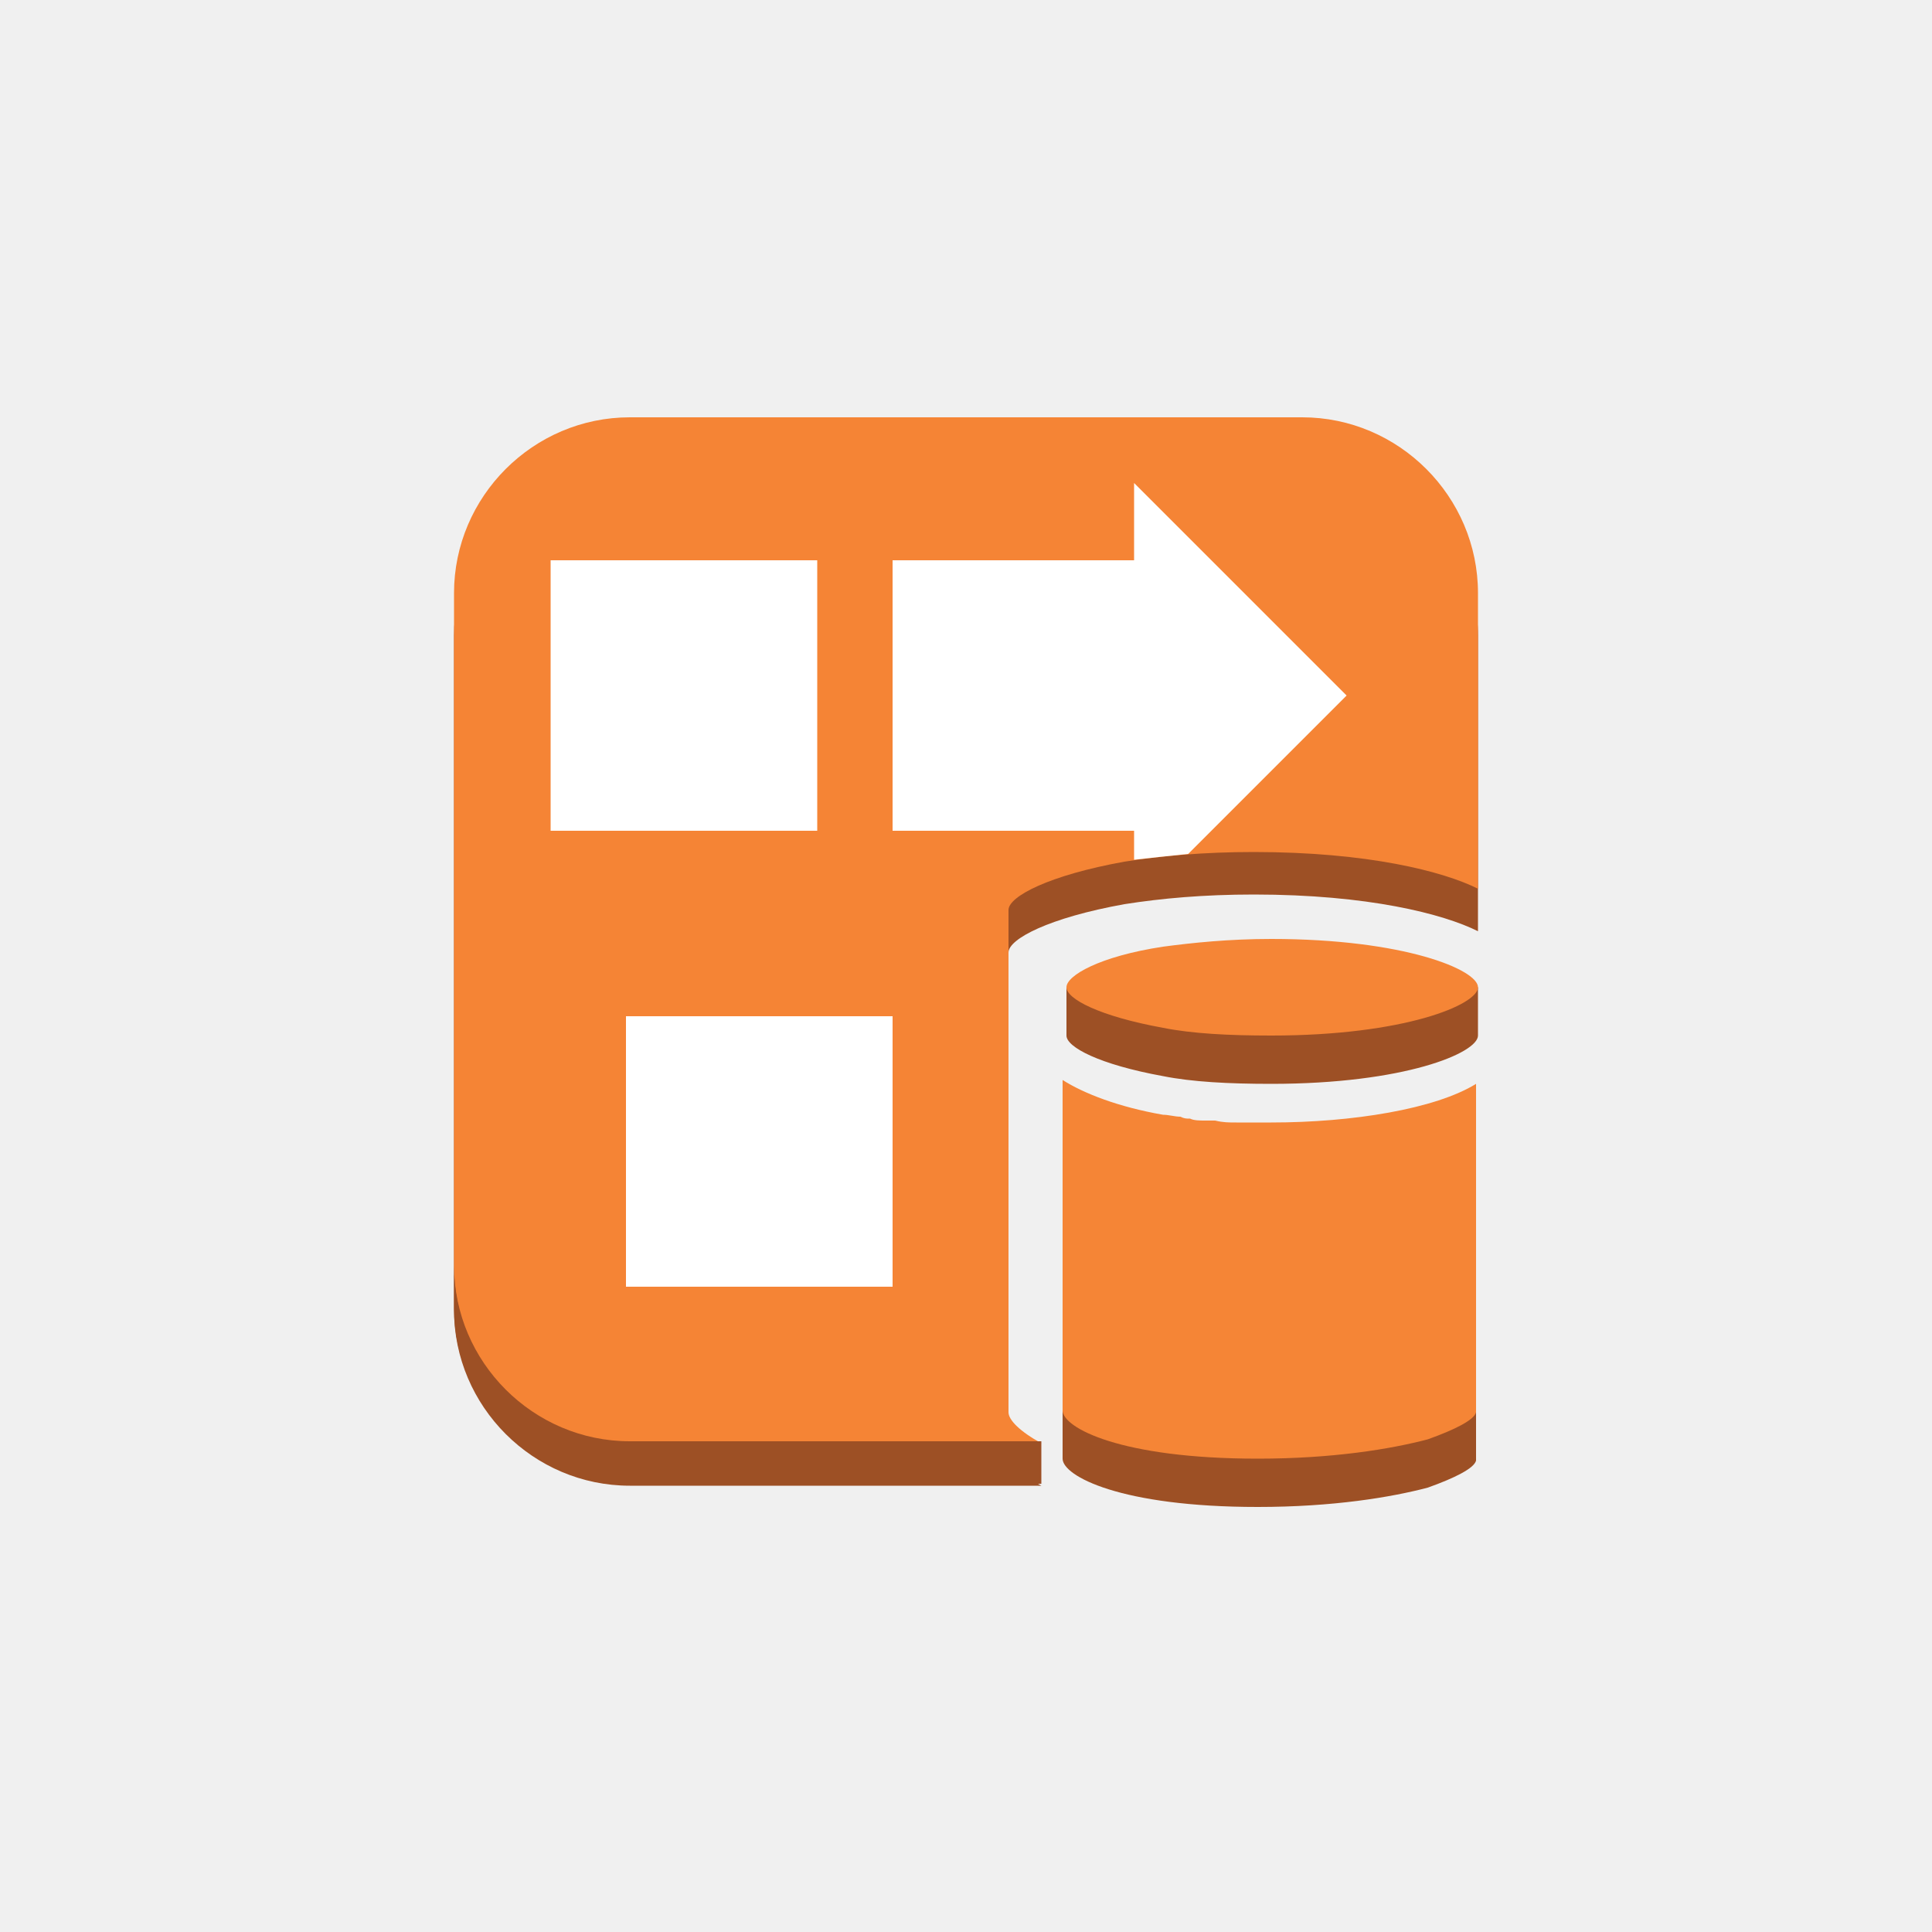
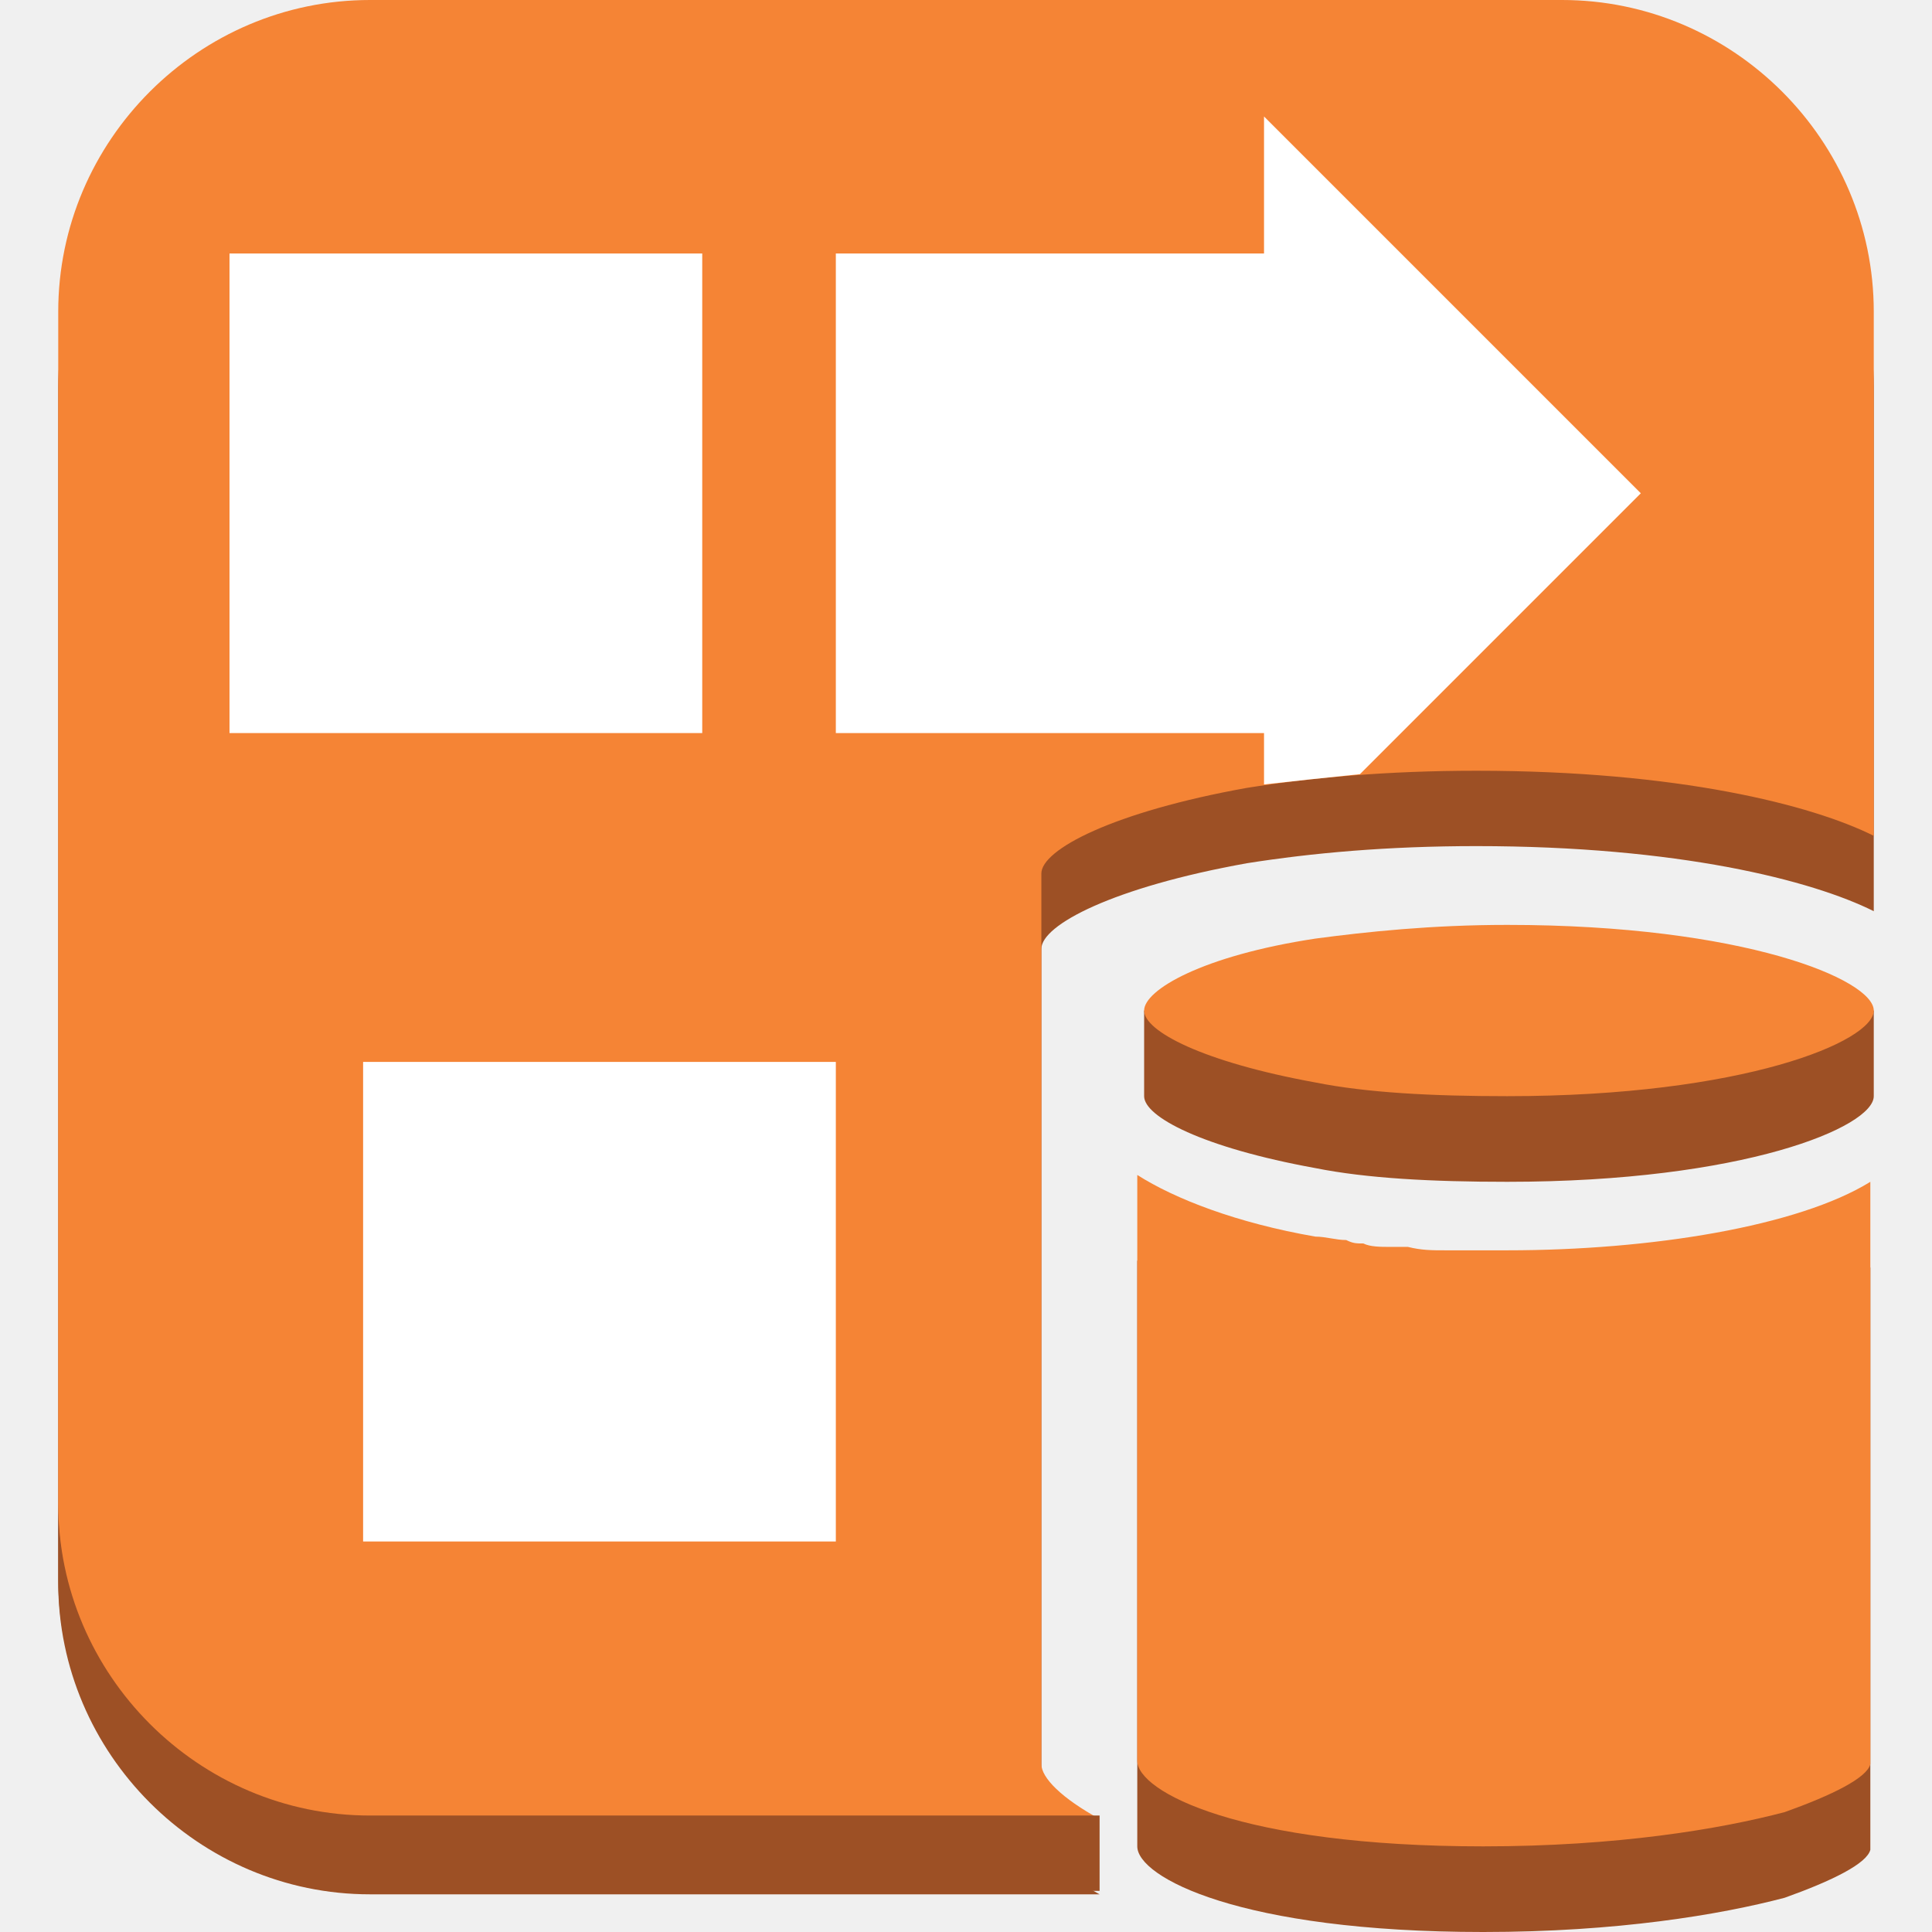
<svg xmlns="http://www.w3.org/2000/svg" version="1.1" id="Layer_1" x="0px" y="0px" viewBox="0 0 100 100" style="enable-background:new 0 0 100 100;" xml:space="preserve">
-   <style type="text/css">
+   <defs id="defs27" />
+   <style type="text/css" id="style3">
	.st0{fill:#9D5025;}
	.st1{fill:#F58435;}
	.st2{fill:#F58536;}
	.st3{fill:#FFFFFF;}
</style>
-   <path class="st0" d="M32.6,23.8h34.8c5,0,9.1,4.1,9.1,9.1v2.2v13.1c-1.8-0.9-5.7-1.9-11.6-1.9c-2.6,0-4.8,0.2-6.7,0.5  c-3.9,0.7-6,1.8-6,2.5v26c0,0.4,0.6,1,1.7,1.6h-1.7H32.6c-5,0-9.1-4.1-9.1-9.1V35.1v-2.2C23.5,27.9,27.6,23.8,32.6,23.8z" />
-   <path class="st1" d="M32.6,21.6h34.8c5,0,9.1,4.1,9.1,9.1v2.2V46c-1.8-0.9-5.7-1.9-11.6-1.9c-2.6,0-4.8,0.2-6.7,0.5  c-3.9,0.7-6,1.8-6,2.5v26c0,0.4,0.6,1,1.7,1.6h-1.7H32.6c-5,0-9.1-4.1-9.1-9.1V32.9v-2.2C23.5,25.7,27.6,21.6,32.6,21.6z" />
-   <path class="st0" d="M65.8,51.1c-2.2,0-4.1,0.2-5.6,0.4c-1.9,0.3-5-0.4-5-0.4s0,2.3,0,2.5c0,0.6,1.7,1.5,5,2.1  c1.5,0.3,3.4,0.4,5.6,0.4c6.9,0,10.7-1.6,10.7-2.5c0-0.3,0-2.5,0-2.5S70.7,51.1,65.8,51.1z" />
-   <path class="st0" d="M55,58.4l0,17.1c0,0.9,3,2.5,10.1,2.5c3.9,0,6.9-0.5,8.8-1c1.4-0.5,2.4-1,2.5-1.4v-17c-2.1,1.3-6.4,2-10.6,2  h-0.3c-0.4,0-0.9,0-1.3,0l-0.2,0c-0.4,0-0.7,0-1.1-0.1c-0.2,0-0.4,0-0.5,0c-0.3,0-0.6,0-0.8-0.1c-0.2,0-0.3,0-0.5-0.1  c-0.3,0-0.6-0.1-0.9-0.1C57.9,59.8,56.1,59.1,55,58.4z" />
-   <path class="st2" d="M65.8,48.6c-2.2,0-4.1,0.2-5.6,0.4c-3.3,0.5-5,1.5-5,2.1c0,0.6,1.7,1.5,5,2.1c1.5,0.3,3.4,0.4,5.6,0.4  c6.9,0,10.7-1.6,10.7-2.5C76.5,50.2,72.7,48.6,65.8,48.6z" />
-   <path class="st2" d="M55,55.9L55,73c0,0.9,3,2.5,10.1,2.5c3.9,0,6.9-0.5,8.8-1c1.4-0.5,2.4-1,2.5-1.4v-17c-2.1,1.3-6.4,2-10.6,2  h-0.3c-0.4,0-0.9,0-1.3,0l-0.2,0c-0.4,0-0.7,0-1.1-0.1c-0.2,0-0.4,0-0.5,0c-0.3,0-0.6,0-0.8-0.1c-0.2,0-0.3,0-0.5-0.1  c-0.3,0-0.6-0.1-0.9-0.1C57.9,57.3,56.1,56.6,55,55.9z" />
-   <path class="st0" d="M32.6,74.6h21.3l0,2.2H32.6c-5,0-9.1-4.1-9.1-9.1v-2.2C23.5,70.5,27.6,74.6,32.6,74.6z" />
-   <path class="st3" d="M66.7,33l-8-8v4H46.2v4v10h12.5v1.5c0.9-0.1,1.8-0.2,2.8-0.3l8.2-8.2L66.7,33z" />
-   <polygon class="st3" points="28.5,33 28.5,43 42.3,43 42.3,33 42.3,29 28.5,29 " />
-   <polygon class="st3" points="32.4,56.6 32.4,66.6 46.2,66.6 46.2,56.6 46.2,52.6 32.4,52.6 " />
+   <g id="g3357" transform="matrix(1.77305,0,0,1.77305,-38.65248,-38.29787)">
+     <path id="path5" d="m 32.6,23.8 34.8,0 c 5,0 9.1,4.1 9.1,9.1 l 0,2.2 0,13.1 c -1.8,-0.9 -5.7,-1.9 -11.6,-1.9 -2.6,0 -4.8,0.2 -6.7,0.5 -3.9,0.7 -6,1.8 -6,2.5 l 0,26 c 0,0.4 0.6,1 1.7,1.6 l -1.7,0 -19.6,0 c -5,0 -9.1,-4.1 -9.1,-9.1 l 0,-32.7 0,-2.2 c 0,-5 4.1,-9.1 9.1,-9.1 z" class="st0" style="fill:#9d5025" />
+     <path id="path7" d="m 32.6,21.6 34.8,0 c 5,0 9.1,4.1 9.1,9.1 l 0,2.2 0,13.1 c -1.8,-0.9 -5.7,-1.9 -11.6,-1.9 -2.6,0 -4.8,0.2 -6.7,0.5 -3.9,0.7 -6,1.8 -6,2.5 l 0,26 c 0,0.4 0.6,1 1.7,1.6 l -1.7,0 -19.6,0 c -5,0 -9.1,-4.1 -9.1,-9.1 l 0,-32.7 0,-2.2 c 0,-5 4.1,-9.1 9.1,-9.1 z" class="st1" style="fill:#f58435" />
+     <path id="path9" d="m 65.8,51.1 c -2.2,0 -4.1,0.2 -5.6,0.4 -1.9,0.3 -5,-0.4 -5,-0.4 0,0 0,2.3 0,2.5 0,0.6 1.7,1.5 5,2.1 1.5,0.3 3.4,0.4 5.6,0.4 6.9,0 10.7,-1.6 10.7,-2.5 0,-0.3 0,-2.5 0,-2.5 0,0 -5.8,0 -10.7,0 z" class="st0" style="fill:#9d5025" />
+     <path id="path11" d="m 55,58.4 0,17.1 c 0,0.9 3,2.5 10.1,2.5 3.9,0 6.9,-0.5 8.8,-1 1.4,-0.5 2.4,-1 2.5,-1.4 l 0,-17 c -2.1,1.3 -6.4,2 -10.6,2 l -0.3,0 c -0.4,0 -0.9,0 -1.3,0 l -0.2,0 c -0.4,0 -0.7,0 -1.1,-0.1 -0.2,0 -0.4,0 -0.5,0 -0.3,0 -0.6,0 -0.8,-0.1 -0.2,0 -0.3,0 -0.5,-0.1 -0.3,0 -0.6,-0.1 -0.9,-0.1 -2.3,-0.4 -4.1,-1.1 -5.2,-1.8 z" class="st0" style="fill:#9d5025" />
+     <path id="path13" d="m 65.8,48.6 c -2.2,0 -4.1,0.2 -5.6,0.4 -3.3,0.5 -5,1.5 -5,2.1 0,0.6 1.7,1.5 5,2.1 1.5,0.3 3.4,0.4 5.6,0.4 6.9,0 10.7,-1.6 10.7,-2.5 0,-0.9 -3.8,-2.5 -10.7,-2.5 z" class="st2" style="fill:#f58536" />
+     <path id="path15" d="M 55,55.9 55,73 c 0,0.9 3,2.5 10.1,2.5 3.9,0 6.9,-0.5 8.8,-1 1.4,-0.5 2.4,-1 2.5,-1.4 l 0,-17 c -2.1,1.3 -6.4,2 -10.6,2 l -0.3,0 c -0.4,0 -0.9,0 -1.3,0 l -0.2,0 c -0.4,0 -0.7,0 -1.1,-0.1 -0.2,0 -0.4,0 -0.5,0 -0.3,0 -0.6,0 -0.8,-0.1 -0.2,0 -0.3,0 -0.5,-0.1 -0.3,0 -0.6,-0.1 -0.9,-0.1 -2.3,-0.4 -4.1,-1.1 -5.2,-1.8 z" class="st2" style="fill:#f58536" />
+     <path id="path17" d="m 32.6,74.6 21.3,0 0,2.2 -21.3,0 c -5,0 -9.1,-4.1 -9.1,-9.1 l 0,-2.2 c 0,5 4.1,9.1 9.1,9.1 z" class="st0" style="fill:#9d5025" />
+     <path id="path19" d="m 66.7,33 -8,-8 0,4 -12.5,0 0,4 0,10 12.5,0 0,1.5 c 0.9,-0.1 1.8,-0.2 2.8,-0.3 l 8.2,-8.2 -3,-3 z" class="st3" style="fill:#ffffff" />
+     <polygon id="polygon21" points="42.3,33 42.3,29 28.5,29 28.5,33 28.5,43 42.3,43 " class="st3" style="fill:#ffffff" />
+     <polygon id="polygon23" points="46.2,56.6 46.2,52.6 32.4,52.6 32.4,56.6 32.4,66.6 46.2,66.6 " class="st3" style="fill:#ffffff" />
+   </g>
</svg>
